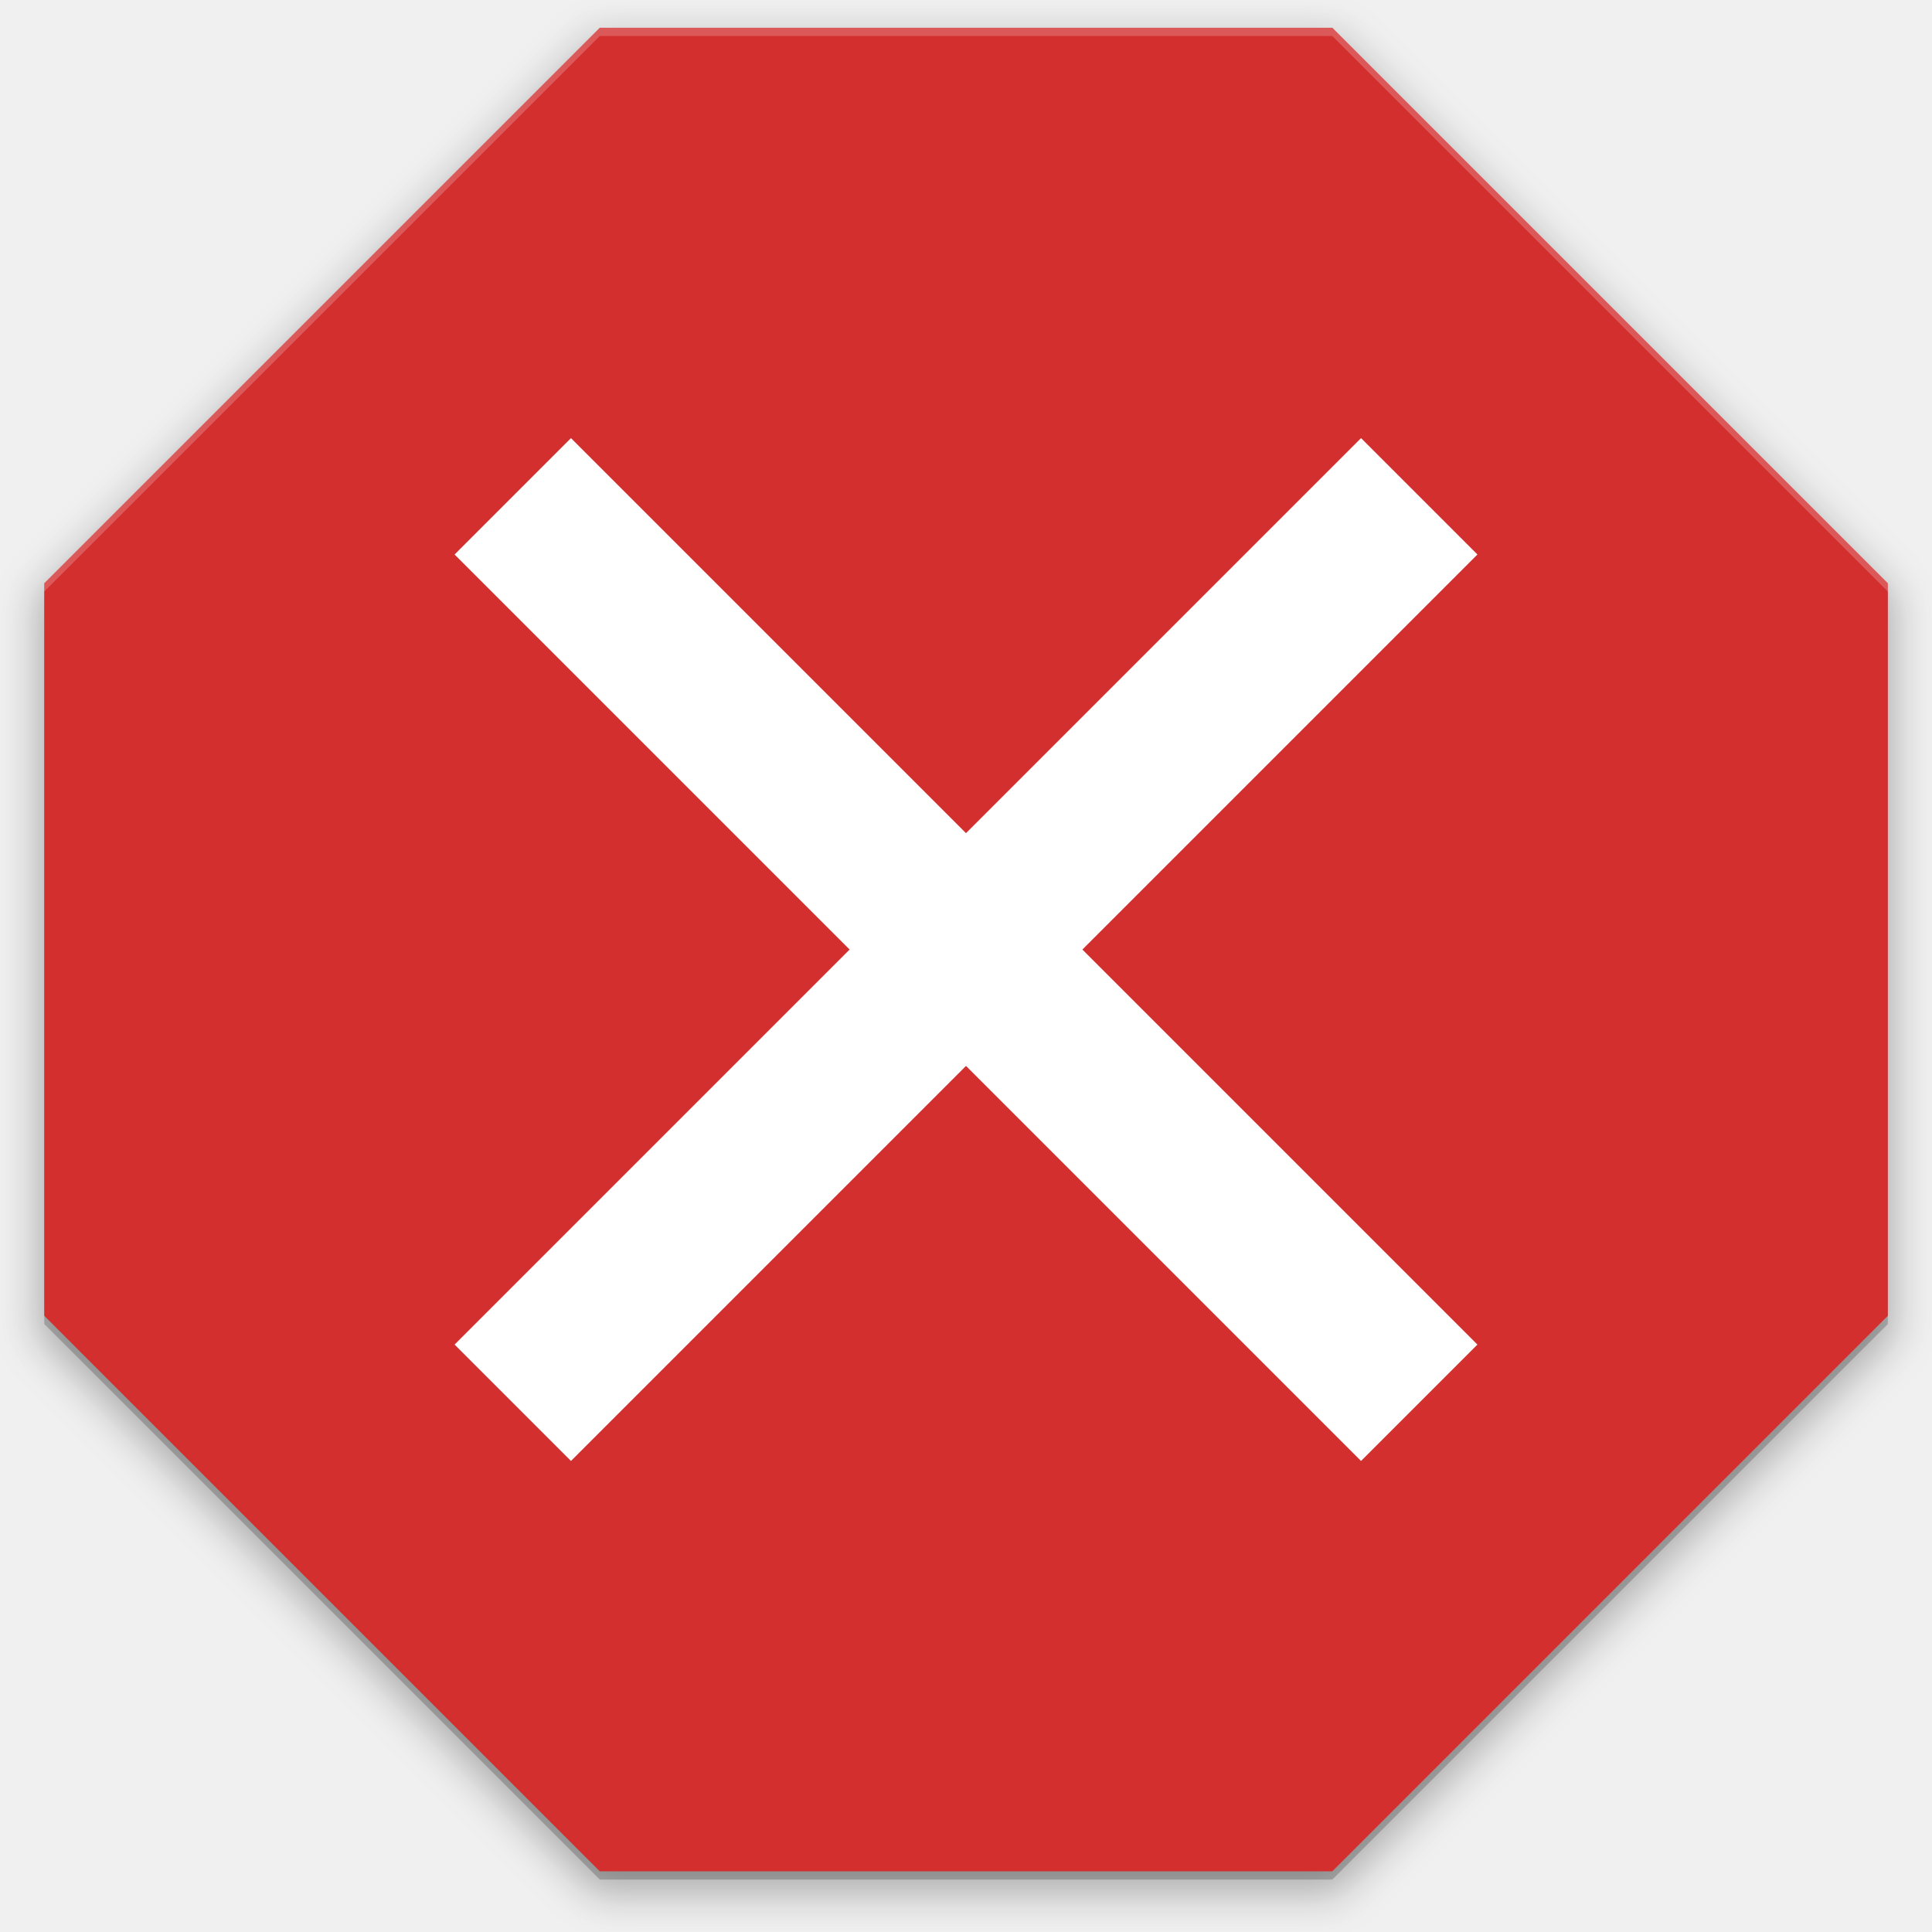
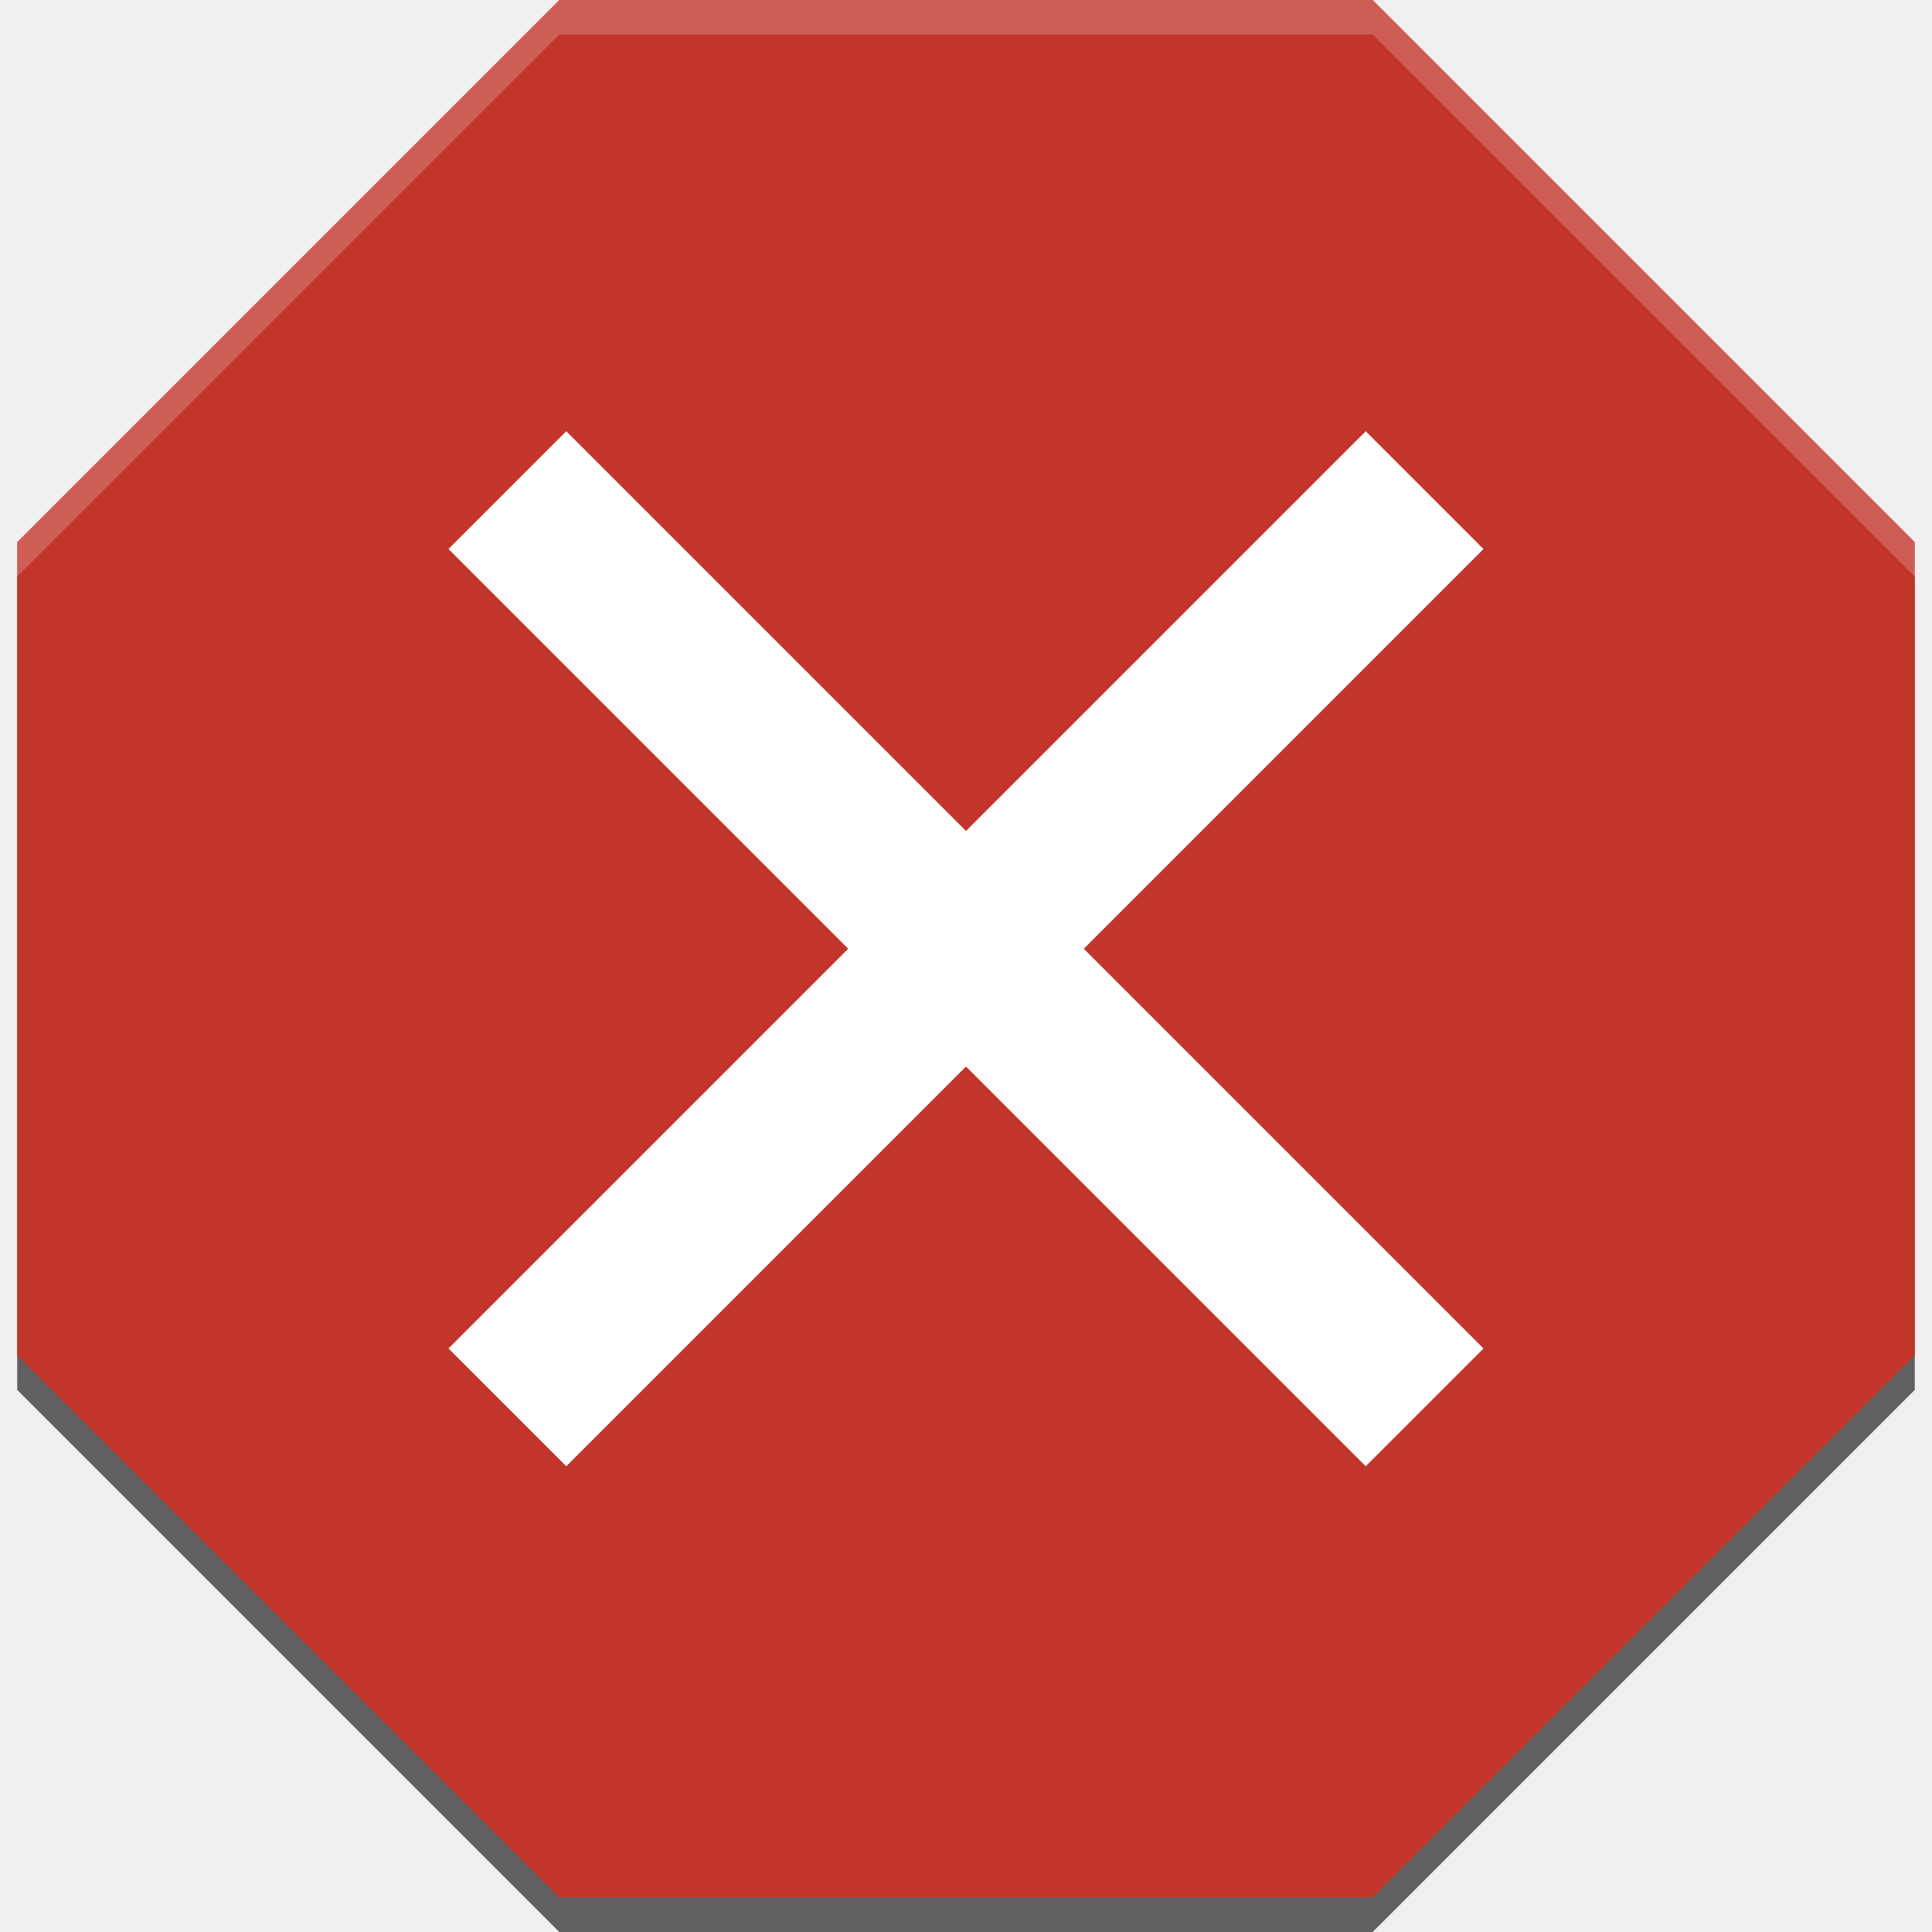
- <svg xmlns="http://www.w3.org/2000/svg" width="22" height="22" id="svg11300" version="1.0" style="display:inline;enable-background:new">
+ <svg xmlns="http://www.w3.org/2000/svg" width="22" height="22" version="1.1" id="svg7">
  <defs id="defs3">
-     <filter style="color-interpolation-filters:sRGB" id="filter4232" x="-0.024" width="1.048" y="-0.024" height="1.048">
-       <feGaussianBlur stdDeviation="4.48" id="feGaussianBlur4234" />
-     </filter>
+     <style id="current-color-scheme" type="text/css">
+             .ColorScheme-Text {
+                 color: #dfdfdf;
+             }
+             .ColorScheme-Highlight {
+                 color: #4285f4;
+             }
+         </style>
  </defs>
-   <g style="display:inline" id="layer1" transform="translate(0,-278)">
-     <g style="display:none" id="layer7">
-       <text y="337.745" xml:space="preserve" x="15.007" style="font-style:normal;font-variant:normal;font-weight:normal;font-stretch:normal;line-height:0%;font-family:'DejaVu Sans';-inkscape-font-specification:'DejaVu Sans';display:inline;fill:#000000;fill-opacity:1;stroke:none;enable-background:new" id="context">
-         <tspan style="font-style:normal;font-variant:normal;font-weight:normal;font-stretch:normal;font-size:18px;line-height:1.25;font-family:'DejaVu Sans';-inkscape-font-specification:'DejaVu Sans'" y="337.745" x="15.007" id="tspan3933">actions</tspan>
-       </text>
-       <text y="337.745" xml:space="preserve" x="142.488" style="font-style:normal;font-variant:normal;font-weight:bold;font-stretch:normal;line-height:0%;font-family:'DejaVu Sans';-inkscape-font-specification:'DejaVu Sans Bold';text-align:start;writing-mode:lr-tb;text-anchor:start;display:inline;fill:#000000;fill-opacity:1;stroke:none;enable-background:new" id="icon-name">
-         <tspan style="font-style:normal;font-variant:normal;font-weight:bold;font-stretch:normal;font-size:18px;line-height:1.25;font-family:'DejaVu Sans';-inkscape-font-specification:'DejaVu Sans Bold'" y="337.745" x="142.488" id="tspan3937">process-stop</tspan>
-       </text>
-       <rect style="display:inline;overflow:visible;visibility:visible;fill:#d3d7cf;fill-opacity:1;fill-rule:nonzero;stroke:none;stroke-width:2;marker:none;enable-background:accumulate" id="rect16x16" width="16" height="16" x="-32" y="268" transform="scale(-1,1)" />
-       <rect style="display:inline;overflow:visible;visibility:visible;fill:#d3d7cf;fill-opacity:1;fill-rule:nonzero;stroke:none;stroke-width:2;marker:none;enable-background:accumulate" id="rect24x24" width="24" height="24" x="-76" y="260" transform="scale(-1,1)" />
-       <rect style="display:inline;overflow:visible;visibility:visible;fill:#d3d7cf;fill-opacity:1;fill-rule:nonzero;stroke:none;stroke-width:2;marker:none;enable-background:accumulate" id="rect32x32" width="32" height="32" x="-128" y="252" transform="scale(-1,1)" />
-       <rect y="236" x="-192" height="48" width="48" id="rect48x48" style="display:inline;overflow:visible;visibility:visible;fill:#d3d7cf;fill-opacity:1;fill-rule:nonzero;stroke:none;stroke-width:2;marker:none;enable-background:accumulate" transform="scale(-1,1)" />
-       <rect style="display:inline;overflow:visible;visibility:visible;fill:#d3d7cf;fill-opacity:1;fill-rule:nonzero;stroke:none;stroke-width:2;marker:none;enable-background:accumulate" id="rect3951" width="512" height="512" x="-720" y="-228" transform="scale(-1,1)" />
-     </g>
-     <g id="layer6" style="display:inline">
-       <path style="color:#000000;font-style:normal;font-variant:normal;font-weight:normal;font-stretch:normal;font-size:medium;line-height:normal;font-family:Sans;-inkscape-font-specification:Sans;text-indent:0;text-align:start;text-decoration:none;text-decoration-line:none;letter-spacing:normal;word-spacing:normal;text-transform:none;writing-mode:lr-tb;direction:ltr;baseline-shift:baseline;text-anchor:start;display:inline;overflow:visible;visibility:visible;opacity:0.1;fill:#000000;fill-opacity:1;stroke:#000000;stroke-width:8;stroke-miterlimit:4;stroke-dasharray:none;stroke-opacity:1;marker:none;filter:url(#filter4232);enable-background:accumulate" d="m 239.993,-57 v 178 l 135,135 h 178 l 135,-135 V -57 l -135,-135 h -178 z" id="path4236" transform="matrix(0.04685796,0,0,0.04685796,-10.74178,287.5005)" />
-       <path id="path4230" d="m 239.993,-57 v 178 l 135,135 h 178 l 135,-135 V -57 l -135,-135 h -178 z" style="color:#000000;font-style:normal;font-variant:normal;font-weight:normal;font-stretch:normal;font-size:medium;line-height:normal;font-family:Sans;-inkscape-font-specification:Sans;text-indent:0;text-align:start;text-decoration:none;text-decoration-line:none;letter-spacing:normal;word-spacing:normal;text-transform:none;writing-mode:lr-tb;direction:ltr;baseline-shift:baseline;text-anchor:start;display:inline;overflow:visible;visibility:visible;opacity:0.2;fill:#000000;fill-opacity:1;stroke:none;stroke-width:1;marker:none;filter:url(#filter4232);enable-background:accumulate" transform="matrix(0.04685796,0,0,0.04685796,-10.74178,287.5005)" />
-       <path style="color:#000000;font-style:normal;font-variant:normal;font-weight:normal;font-stretch:normal;font-size:medium;line-height:normal;font-family:Sans;-inkscape-font-specification:Sans;text-indent:0;text-align:start;text-decoration:none;text-decoration-line:none;letter-spacing:normal;word-spacing:normal;text-transform:none;writing-mode:lr-tb;direction:ltr;baseline-shift:baseline;text-anchor:start;display:inline;overflow:visible;visibility:visible;opacity:0.2;fill:#000000;fill-opacity:1;stroke:none;stroke-width:0.047;marker:none;enable-background:accumulate" d="m 0.504,284.736 v 8.341 l 6.326,6.326 h 8.341 l 6.326,-6.326 v -8.341 l -6.326,-6.326 H 6.83 Z" id="path4228" />
-       <path id="path4183" d="m 0.504,284.642 v 8.341 l 6.326,6.326 h 8.341 l 6.326,-6.326 v -8.341 l -6.326,-6.326 H 6.83 Z" style="color:#000000;font-style:normal;font-variant:normal;font-weight:normal;font-stretch:normal;font-size:medium;line-height:normal;font-family:Sans;-inkscape-font-specification:Sans;text-indent:0;text-align:start;text-decoration:none;text-decoration-line:none;letter-spacing:normal;word-spacing:normal;text-transform:none;writing-mode:lr-tb;direction:ltr;baseline-shift:baseline;text-anchor:start;display:inline;overflow:visible;visibility:visible;fill:#d32f2f;fill-opacity:1;stroke:none;stroke-width:0.047;marker:none;enable-background:accumulate" />
-       <path style="color:#000000;font-style:normal;font-variant:normal;font-weight:normal;font-stretch:normal;font-size:medium;line-height:normal;font-family:Sans;-inkscape-font-specification:Sans;text-indent:0;text-align:start;text-decoration:none;text-decoration-line:none;letter-spacing:normal;word-spacing:normal;text-transform:none;writing-mode:lr-tb;direction:ltr;baseline-shift:baseline;text-anchor:start;display:inline;overflow:visible;visibility:visible;opacity:0.2;fill:#ffffff;fill-opacity:1;stroke:none;stroke-width:0.047;marker:none;enable-background:accumulate" d="m 6.83,278.316 -6.326,6.326 v 0.094 l 6.326,-6.326 h 8.341 l 6.326,6.326 v -0.094 l -6.326,-6.326 z" id="path4238" />
-       <g style="display:inline;enable-background:new" id="g4189" transform="matrix(0.7497274,0,0,0.7497274,-84.9651,87.88563)">
-         <path style="fill:none;fill-rule:evenodd;stroke:#ffffff;stroke-width:2.5;stroke-linecap:square;stroke-linejoin:miter;stroke-miterlimit:4;stroke-dasharray:none;stroke-opacity:1" d="m 122,262 12,12" id="path4191" />
-         <path id="path4193" d="m 134,262 -12,12" style="fill:none;fill-rule:evenodd;stroke:#ffffff;stroke-width:2.5;stroke-linecap:square;stroke-linejoin:miter;stroke-miterlimit:4;stroke-dasharray:none;stroke-opacity:1" />
-       </g>
-     </g>
+   <path style="color:#000000;font-style:normal;font-variant:normal;font-weight:normal;font-stretch:normal;font-size:medium;line-height:normal;font-family:Sans;-inkscape-font-specification:Sans;text-indent:0;text-align:start;text-decoration:none;text-decoration-line:none;letter-spacing:normal;word-spacing:normal;text-transform:none;writing-mode:lr-tb;direction:ltr;baseline-shift:baseline;text-anchor:start;display:inline;overflow:visible;visibility:visible;opacity:0.6;fill-opacity:1;stroke:none;stroke-width:0.048;marker:none;enable-background:accumulate" d="M 6.369,0.393 0.196,6.566 V 15.827 L 6.369,22 H 15.631 l 6.173,-6.173 V 6.566 L 15.631,0.393 Z" id="path4183" />
+   <path style="color:#000000;font-style:normal;font-variant:normal;font-weight:normal;font-stretch:normal;font-size:medium;line-height:normal;font-family:Sans;-inkscape-font-specification:Sans;text-indent:0;text-align:start;text-decoration:none;text-decoration-line:none;letter-spacing:normal;word-spacing:normal;text-transform:none;writing-mode:lr-tb;direction:ltr;baseline-shift:baseline;text-anchor:start;display:inline;overflow:visible;visibility:visible;fill:#c2352a;fill-opacity:1;stroke:none;stroke-width:0.048;marker:none;enable-background:accumulate" d="M 6.369,0 0.196,6.173 V 15.434 L 6.369,21.607 H 15.631 l 6.173,-6.173 V 6.173 L 15.631,0 Z" id="path4183-5" />
+   <path style="color:#000000;font-style:normal;font-variant:normal;font-weight:normal;font-stretch:normal;font-size:medium;line-height:normal;font-family:Sans;-inkscape-font-specification:Sans;text-indent:0;text-align:start;text-decoration:none;text-decoration-line:none;letter-spacing:normal;word-spacing:normal;text-transform:none;writing-mode:lr-tb;direction:ltr;baseline-shift:baseline;text-anchor:start;display:inline;overflow:visible;visibility:visible;opacity:0.2;fill:#ffffff;fill-opacity:1;stroke:none;stroke-width:0.048;marker:none;enable-background:accumulate" d="M 6.369,4.9e-7 0.196,6.173 V 6.566 L 6.369,0.393 H 15.631 L 21.804,6.566 V 6.173 L 15.631,4.9e-7 Z" id="path4183-6" />
+   <g style="display:inline;enable-background:new" id="g4189" transform="matrix(0.7586295,0,0,0.7586295,-86.10457,-192.5091)">
+     <path style="fill:none;fill-rule:evenodd;stroke:#ffffff;stroke-width:2.5;stroke-linecap:square;stroke-linejoin:miter;stroke-miterlimit:4;stroke-dasharray:none;stroke-opacity:1" d="m 122,262 12,12" id="path4191" />
+     <path id="path4193" d="m 134,262 -12,12" style="fill:none;fill-rule:evenodd;stroke:#ffffff;stroke-width:2.5;stroke-linecap:square;stroke-linejoin:miter;stroke-miterlimit:4;stroke-dasharray:none;stroke-opacity:1" />
  </g>
</svg>
